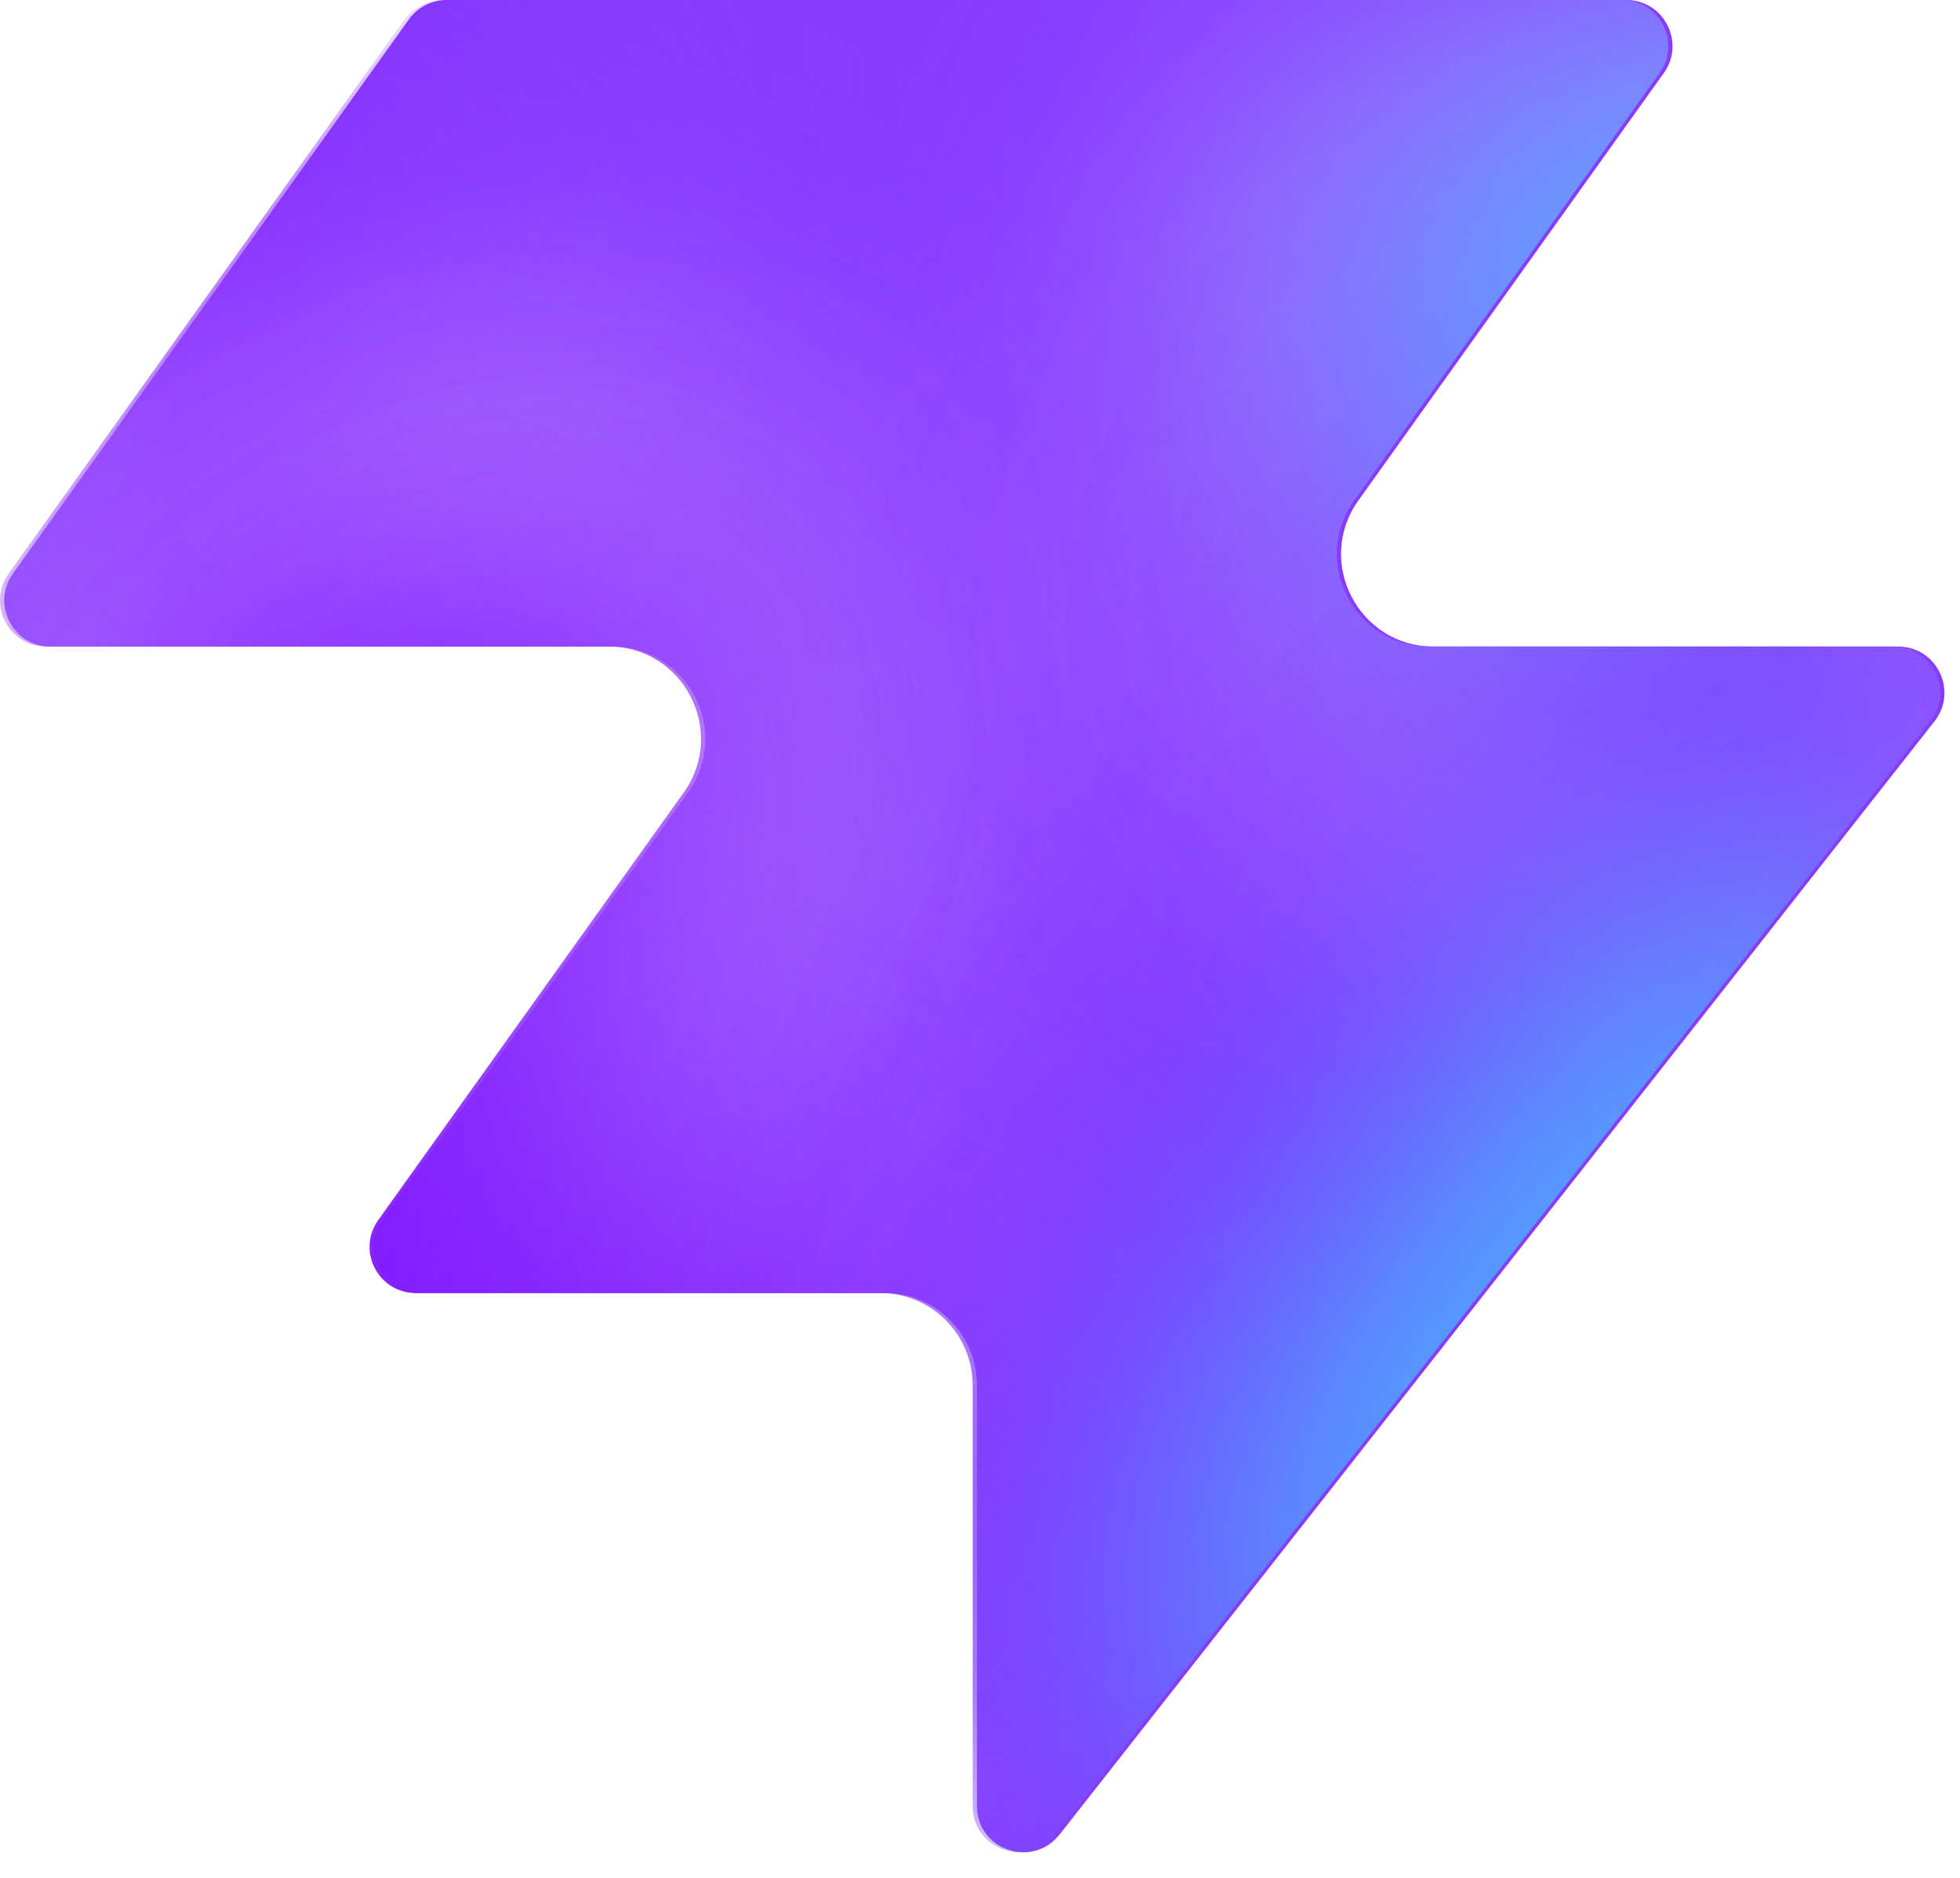
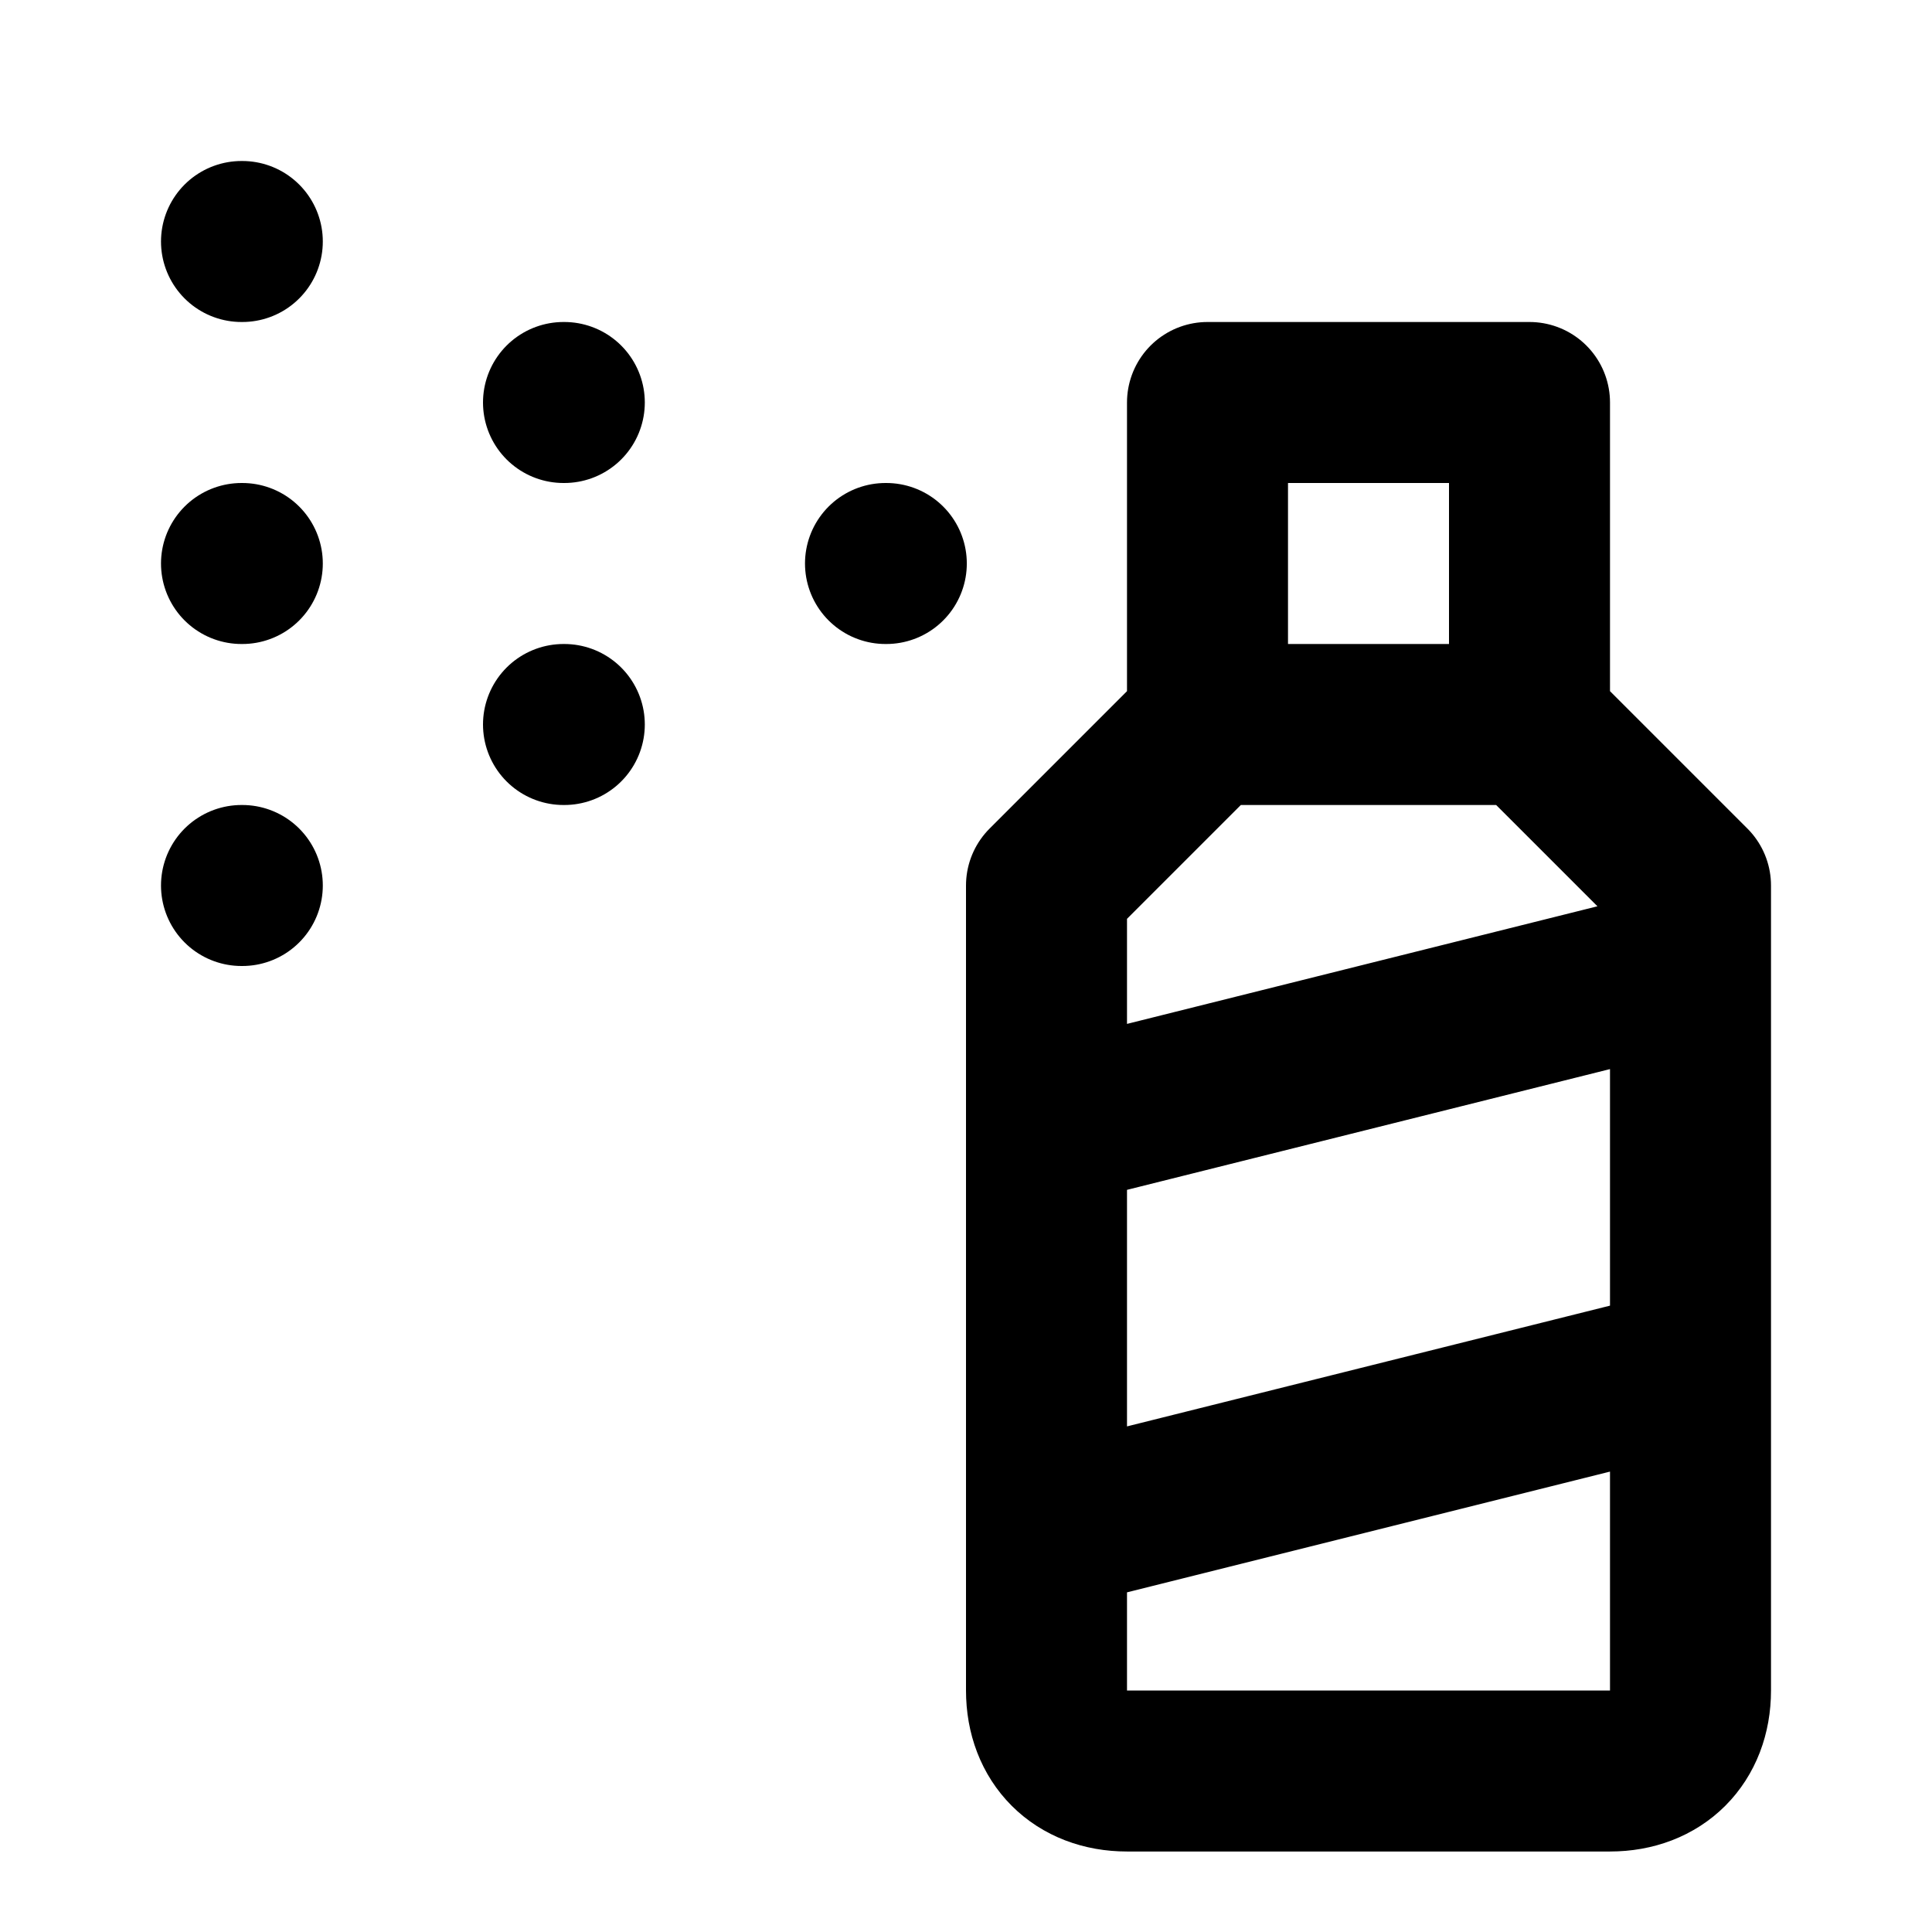
- <svg xmlns="http://www.w3.org/2000/svg" width="48" height="46" fill="none" viewBox="0 0 48 46">
-   <path fill="#863bff" d="M25.946 44.938c-.664.845-2.021.375-2.021-.698V33.937a2.26 2.26 0 0 0-2.262-2.262H10.287c-.92 0-1.456-1.04-.92-1.788l7.48-10.471c1.07-1.497 0-3.578-1.842-3.578H1.237c-.92 0-1.456-1.04-.92-1.788L10.013.474c.214-.297.556-.474.92-.474h28.894c.92 0 1.456 1.04.92 1.788l-7.48 10.471c-1.07 1.498 0 3.579 1.842 3.579h11.377c.943 0 1.473 1.088.89 1.83L25.947 44.94z" style="fill:#863bff;fill:color(display-p3 .525 .23 1);fill-opacity:1" />
-   <mask id="a" width="48" height="46" x="0" y="0" maskUnits="userSpaceOnUse" style="mask-type:alpha">
-     <path fill="#000" d="M25.842 44.938c-.664.844-2.021.375-2.021-.698V33.937a2.26 2.26 0 0 0-2.262-2.262H10.183c-.92 0-1.456-1.04-.92-1.788l7.48-10.471c1.07-1.498 0-3.579-1.842-3.579H1.133c-.92 0-1.456-1.04-.92-1.787L9.91.473c.214-.297.556-.474.92-.474h28.894c.92 0 1.456 1.04.92 1.788l-7.48 10.471c-1.07 1.498 0 3.578 1.842 3.578h11.377c.943 0 1.473 1.088.89 1.832L25.843 44.94z" style="fill:#000;fill-opacity:1" />
-   </mask>
-   <g mask="url(#a)">
-     <g filter="url(#b)">
-       <ellipse cx="5.508" cy="14.704" fill="#ede6ff" rx="5.508" ry="14.704" style="fill:#ede6ff;fill:color(display-p3 .927 .903 1);fill-opacity:1" transform="matrix(.00324 1 1 -.00324 -4.47 31.516)" />
-     </g>
-     <g filter="url(#c)">
-       <ellipse cx="10.399" cy="29.851" fill="#ede6ff" rx="10.399" ry="29.851" style="fill:#ede6ff;fill:color(display-p3 .927 .903 1);fill-opacity:1" transform="matrix(.00324 1 1 -.00324 -39.328 7.883)" />
-     </g>
-     <g filter="url(#d)">
-       <ellipse cx="5.508" cy="30.487" fill="#7e14ff" rx="5.508" ry="30.487" style="fill:#7e14ff;fill:color(display-p3 .492 .077 1);fill-opacity:1" transform="rotate(89.814 -25.913 -14.639)scale(1 -1)" />
-     </g>
-     <g filter="url(#e)">
-       <ellipse cx="5.508" cy="30.599" fill="#7e14ff" rx="5.508" ry="30.599" style="fill:#7e14ff;fill:color(display-p3 .492 .077 1);fill-opacity:1" transform="rotate(89.814 -32.644 -3.334)scale(1 -1)" />
-     </g>
-     <g filter="url(#f)">
-       <ellipse cx="5.508" cy="30.599" fill="#7e14ff" rx="5.508" ry="30.599" style="fill:#7e14ff;fill:color(display-p3 .492 .077 1);fill-opacity:1" transform="matrix(.00324 1 1 -.00324 -34.34 30.47)" />
-     </g>
-     <g filter="url(#g)">
-       <ellipse cx="14.072" cy="22.078" fill="#ede6ff" rx="14.072" ry="22.078" style="fill:#ede6ff;fill:color(display-p3 .927 .903 1);fill-opacity:1" transform="rotate(93.35 24.506 48.493)scale(-1 1)" />
-     </g>
-     <g filter="url(#h)">
-       <ellipse cx="3.47" cy="21.501" fill="#7e14ff" rx="3.47" ry="21.501" style="fill:#7e14ff;fill:color(display-p3 .492 .077 1);fill-opacity:1" transform="rotate(89.009 28.708 47.59)scale(-1 1)" />
-     </g>
-     <g filter="url(#i)">
-       <ellipse cx="3.47" cy="21.501" fill="#7e14ff" rx="3.47" ry="21.501" style="fill:#7e14ff;fill:color(display-p3 .492 .077 1);fill-opacity:1" transform="rotate(89.009 28.708 47.59)scale(-1 1)" />
-     </g>
-     <g filter="url(#j)">
-       <ellipse cx=".387" cy="8.972" fill="#7e14ff" rx="4.407" ry="29.108" style="fill:#7e14ff;fill:color(display-p3 .492 .077 1);fill-opacity:1" transform="rotate(39.51 .387 8.972)" />
-     </g>
-     <g filter="url(#k)">
-       <ellipse cx="47.523" cy="-6.092" fill="#7e14ff" rx="4.407" ry="29.108" style="fill:#7e14ff;fill:color(display-p3 .492 .077 1);fill-opacity:1" transform="rotate(37.892 47.523 -6.092)" />
-     </g>
-     <g filter="url(#l)">
-       <ellipse cx="41.412" cy="6.333" fill="#47bfff" rx="5.971" ry="9.665" style="fill:#47bfff;fill:color(display-p3 .28 .748 1);fill-opacity:1" transform="rotate(37.892 41.412 6.333)" />
-     </g>
-     <g filter="url(#m)">
-       <ellipse cx="-1.879" cy="38.332" fill="#7e14ff" rx="4.407" ry="29.108" style="fill:#7e14ff;fill:color(display-p3 .492 .077 1);fill-opacity:1" transform="rotate(37.892 -1.88 38.332)" />
-     </g>
-     <g filter="url(#n)">
-       <ellipse cx="-1.879" cy="38.332" fill="#7e14ff" rx="4.407" ry="29.108" style="fill:#7e14ff;fill:color(display-p3 .492 .077 1);fill-opacity:1" transform="rotate(37.892 -1.88 38.332)" />
-     </g>
-     <g filter="url(#o)">
-       <ellipse cx="35.651" cy="29.907" fill="#7e14ff" rx="4.407" ry="29.108" style="fill:#7e14ff;fill:color(display-p3 .492 .077 1);fill-opacity:1" transform="rotate(37.892 35.651 29.907)" />
-     </g>
-     <g filter="url(#p)">
-       <ellipse cx="38.418" cy="32.4" fill="#47bfff" rx="5.971" ry="15.297" style="fill:#47bfff;fill:color(display-p3 .28 .748 1);fill-opacity:1" transform="rotate(37.892 38.418 32.4)" />
-     </g>
-   </g>
-   <defs>
-     <filter id="b" width="60.045" height="41.654" x="-19.77" y="16.149" color-interpolation-filters="sRGB" filterUnits="userSpaceOnUse">
-       <feFlood flood-opacity="0" result="BackgroundImageFix" />
-       <feBlend in="SourceGraphic" in2="BackgroundImageFix" result="shape" />
-       <feGaussianBlur result="effect1_foregroundBlur_2002_17158" stdDeviation="7.659" />
-     </filter>
-     <filter id="c" width="90.34" height="51.437" x="-54.613" y="-7.533" color-interpolation-filters="sRGB" filterUnits="userSpaceOnUse">
-       <feFlood flood-opacity="0" result="BackgroundImageFix" />
-       <feBlend in="SourceGraphic" in2="BackgroundImageFix" result="shape" />
-       <feGaussianBlur result="effect1_foregroundBlur_2002_17158" stdDeviation="7.659" />
-     </filter>
-     <filter id="d" width="79.355" height="29.4" x="-49.64" y="2.03" color-interpolation-filters="sRGB" filterUnits="userSpaceOnUse">
-       <feFlood flood-opacity="0" result="BackgroundImageFix" />
-       <feBlend in="SourceGraphic" in2="BackgroundImageFix" result="shape" />
-       <feGaussianBlur result="effect1_foregroundBlur_2002_17158" stdDeviation="4.596" />
-     </filter>
-     <filter id="e" width="79.579" height="29.4" x="-45.045" y="20.029" color-interpolation-filters="sRGB" filterUnits="userSpaceOnUse">
-       <feFlood flood-opacity="0" result="BackgroundImageFix" />
-       <feBlend in="SourceGraphic" in2="BackgroundImageFix" result="shape" />
-       <feGaussianBlur result="effect1_foregroundBlur_2002_17158" stdDeviation="4.596" />
-     </filter>
-     <filter id="f" width="79.579" height="29.4" x="-43.513" y="21.178" color-interpolation-filters="sRGB" filterUnits="userSpaceOnUse">
-       <feFlood flood-opacity="0" result="BackgroundImageFix" />
-       <feBlend in="SourceGraphic" in2="BackgroundImageFix" result="shape" />
-       <feGaussianBlur result="effect1_foregroundBlur_2002_17158" stdDeviation="4.596" />
-     </filter>
-     <filter id="g" width="74.749" height="58.852" x="15.756" y="-17.901" color-interpolation-filters="sRGB" filterUnits="userSpaceOnUse">
-       <feFlood flood-opacity="0" result="BackgroundImageFix" />
-       <feBlend in="SourceGraphic" in2="BackgroundImageFix" result="shape" />
-       <feGaussianBlur result="effect1_foregroundBlur_2002_17158" stdDeviation="7.659" />
-     </filter>
-     <filter id="h" width="61.377" height="25.362" x="23.548" y="2.284" color-interpolation-filters="sRGB" filterUnits="userSpaceOnUse">
-       <feFlood flood-opacity="0" result="BackgroundImageFix" />
-       <feBlend in="SourceGraphic" in2="BackgroundImageFix" result="shape" />
-       <feGaussianBlur result="effect1_foregroundBlur_2002_17158" stdDeviation="4.596" />
-     </filter>
-     <filter id="i" width="61.377" height="25.362" x="23.548" y="2.284" color-interpolation-filters="sRGB" filterUnits="userSpaceOnUse">
-       <feFlood flood-opacity="0" result="BackgroundImageFix" />
-       <feBlend in="SourceGraphic" in2="BackgroundImageFix" result="shape" />
-       <feGaussianBlur result="effect1_foregroundBlur_2002_17158" stdDeviation="4.596" />
-     </filter>
-     <filter id="j" width="56.045" height="63.649" x="-27.636" y="-22.853" color-interpolation-filters="sRGB" filterUnits="userSpaceOnUse">
-       <feFlood flood-opacity="0" result="BackgroundImageFix" />
-       <feBlend in="SourceGraphic" in2="BackgroundImageFix" result="shape" />
-       <feGaussianBlur result="effect1_foregroundBlur_2002_17158" stdDeviation="4.596" />
-     </filter>
-     <filter id="k" width="54.814" height="64.646" x="20.116" y="-38.415" color-interpolation-filters="sRGB" filterUnits="userSpaceOnUse">
-       <feFlood flood-opacity="0" result="BackgroundImageFix" />
-       <feBlend in="SourceGraphic" in2="BackgroundImageFix" result="shape" />
-       <feGaussianBlur result="effect1_foregroundBlur_2002_17158" stdDeviation="4.596" />
-     </filter>
-     <filter id="l" width="33.541" height="35.313" x="24.641" y="-11.323" color-interpolation-filters="sRGB" filterUnits="userSpaceOnUse">
-       <feFlood flood-opacity="0" result="BackgroundImageFix" />
-       <feBlend in="SourceGraphic" in2="BackgroundImageFix" result="shape" />
-       <feGaussianBlur result="effect1_foregroundBlur_2002_17158" stdDeviation="4.596" />
-     </filter>
-     <filter id="m" width="54.814" height="64.646" x="-29.286" y="6.009" color-interpolation-filters="sRGB" filterUnits="userSpaceOnUse">
-       <feFlood flood-opacity="0" result="BackgroundImageFix" />
-       <feBlend in="SourceGraphic" in2="BackgroundImageFix" result="shape" />
-       <feGaussianBlur result="effect1_foregroundBlur_2002_17158" stdDeviation="4.596" />
-     </filter>
-     <filter id="n" width="54.814" height="64.646" x="-29.286" y="6.009" color-interpolation-filters="sRGB" filterUnits="userSpaceOnUse">
-       <feFlood flood-opacity="0" result="BackgroundImageFix" />
-       <feBlend in="SourceGraphic" in2="BackgroundImageFix" result="shape" />
-       <feGaussianBlur result="effect1_foregroundBlur_2002_17158" stdDeviation="4.596" />
-     </filter>
-     <filter id="o" width="54.814" height="64.646" x="8.244" y="-2.416" color-interpolation-filters="sRGB" filterUnits="userSpaceOnUse">
-       <feFlood flood-opacity="0" result="BackgroundImageFix" />
-       <feBlend in="SourceGraphic" in2="BackgroundImageFix" result="shape" />
-       <feGaussianBlur result="effect1_foregroundBlur_2002_17158" stdDeviation="4.596" />
-     </filter>
-     <filter id="p" width="39.409" height="43.623" x="18.713" y="10.588" color-interpolation-filters="sRGB" filterUnits="userSpaceOnUse">
-       <feFlood flood-opacity="0" result="BackgroundImageFix" />
-       <feBlend in="SourceGraphic" in2="BackgroundImageFix" result="shape" />
-       <feGaussianBlur result="effect1_foregroundBlur_2002_17158" stdDeviation="4.596" />
-     </filter>
-   </defs>
+ <svg xmlns="http://www.w3.org/2000/svg" width="32" height="32" viewBox="0 0 24 24">
+   <path fill="none" stroke="currentColor" stroke-linecap="round" stroke-linejoin="round" stroke-width="2" d="M3 3h.01M7 5h.01M11 7h.01M3 7h.01M7 9h.01M3 11h.01M15 5h4v4h-4zm4 4l2 2v10c0 .6-.4 1-1 1h-6c-.6 0-1-.4-1-1V11l2-2m-2 5l8-2m-8 7l8-2" />
</svg>
